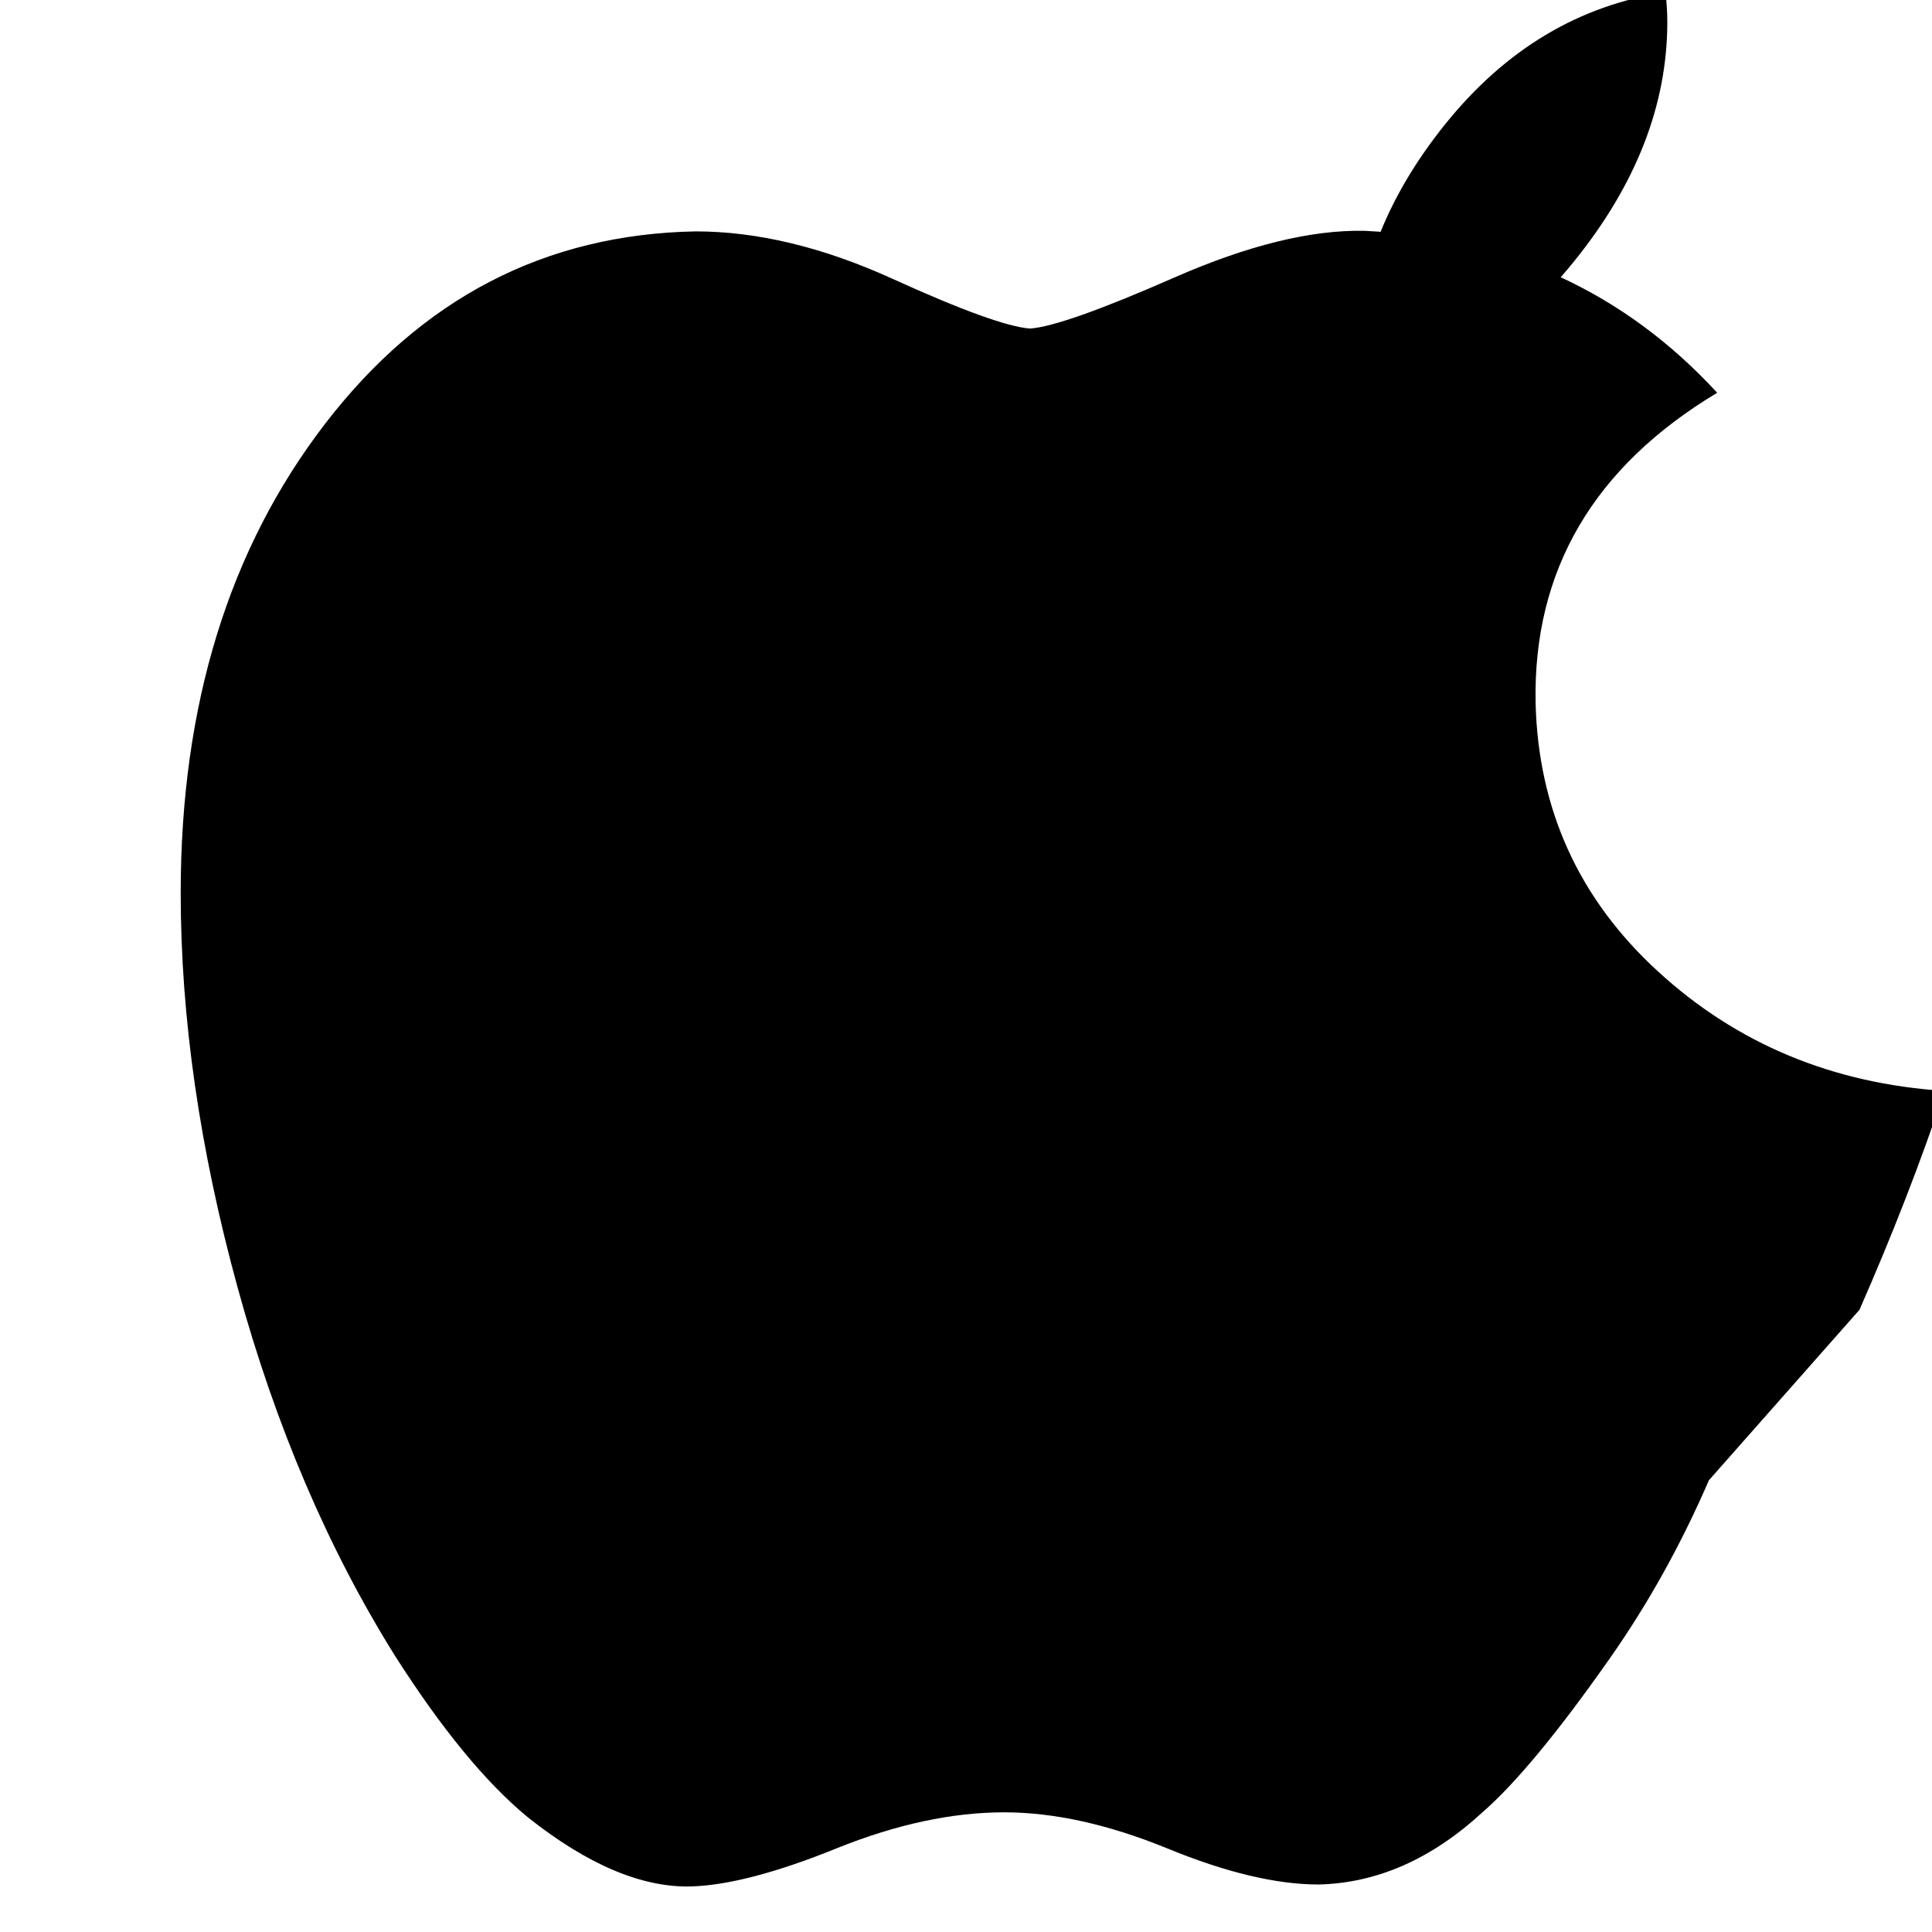
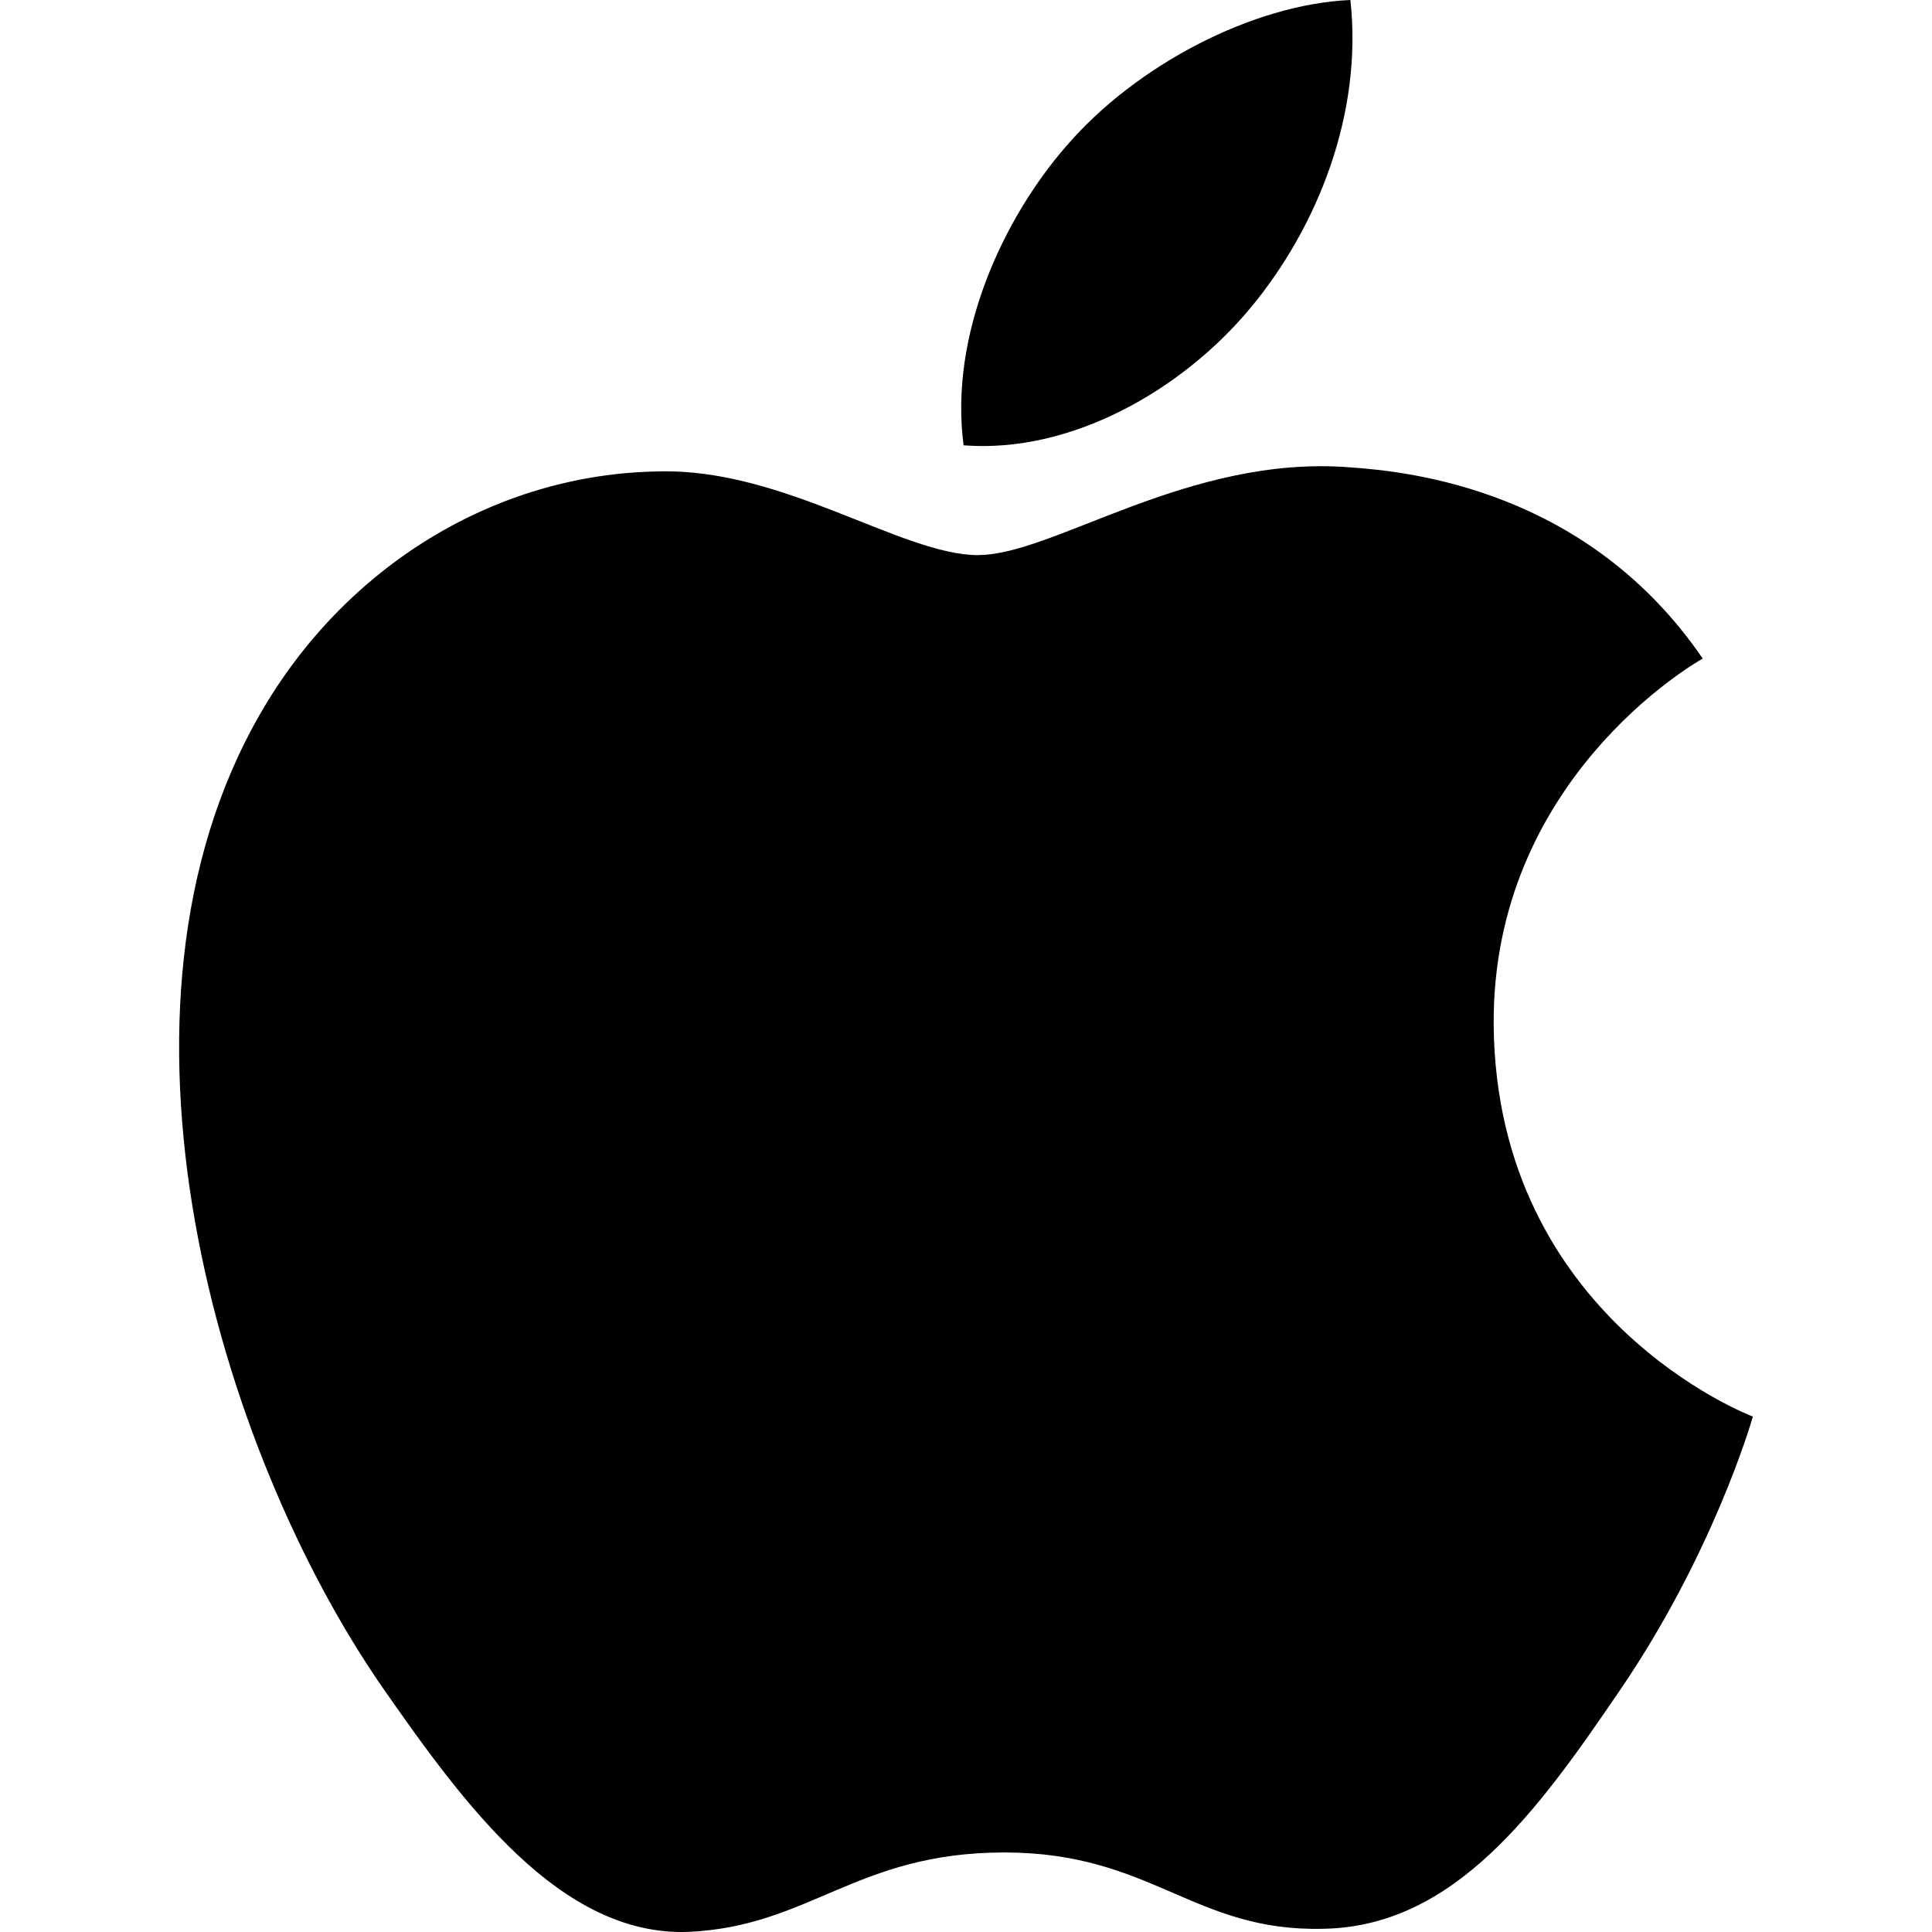
- <svg xmlns="http://www.w3.org/2000/svg" width="20" height="20" viewBox="0 0 170 170" fill="currentColor">
-   <path d="M150.37 130.25c-2.45 5.66-5.35 10.87-8.71 15.66-4.58 6.53-8.33 11.05-11.22 13.56-4.48 4.12-9.28 6.23-14.42 6.35-3.69 0-8.14-1.05-13.32-3.18-5.19-2.12-9.97-3.17-14.34-3.17-4.58 0-9.49 1.05-14.75 3.17-5.26 2.13-9.5 3.24-12.74 3.35-4.35.13-9.16-1.9-14.42-6.08-3.7-3.04-7.6-7.79-11.71-14.24-5.88-9.41-10.49-20.2-13.83-32.37-3.34-12.18-5.01-23.75-5.01-34.72 0-16.52 4.24-30.29 12.72-41.31 8.48-11.02 19.34-16.66 32.58-16.91 5.44 0 11.22 1.39 17.33 4.17 6.11 2.78 10.15 4.24 12.11 4.38 1.96-.14 6.18-1.63 12.67-4.48 6.49-2.85 12.08-4.22 16.78-4.12 12.51.63 22.84 5.38 31.01 14.25-10.88 6.53-16.21 15.63-15.98 27.29.23 9.38 3.82 17.26 10.77 23.63 6.95 6.37 15.35 9.87 25.21 10.51-2.07 6.19-4.56 12.61-7.48 19.26zM119.22 31.86c0-7.38 2.65-14.36 7.96-20.95 5.3-6.58 11.76-10.44 19.37-11.59.11.98.16 1.85.16 2.61 0 7.27-2.73 14.29-8.19 21.05-5.45 6.77-12.01 10.66-19.67 11.69-.11-.98-.17-1.85-.17-2.61l.54-.2z" />
+ <svg xmlns="http://www.w3.org/2000/svg" role="img" viewBox="0 0 24 24">
+   <path d="M12.152 6.896c-.948 0-2.415-1.078-3.96-1.04-2.04.027-3.91 1.183-4.961 3.014-2.117 3.675-.546 9.103 1.519 12.09 1.013 1.454 2.208 3.09 3.792 3.039 1.52-.065 2.09-.987 3.935-.987 1.831 0 2.35.987 3.96.948 1.637-.026 2.676-1.48 3.676-2.948 1.156-1.688 1.636-3.325 1.662-3.415-.039-.013-3.182-1.221-3.22-4.857-.026-3.04 2.48-4.494 2.597-4.559-1.429-2.09-3.623-2.324-4.39-2.376-2-.156-3.675 1.09-4.61 1.09zM15.53 3.83c.843-1.012 1.4-2.427 1.245-3.83-1.207.052-2.662.805-3.532 1.818-.78.896-1.454 2.338-1.273 3.714 1.338.104 2.715-.688 3.559-1.701" />
</svg>
